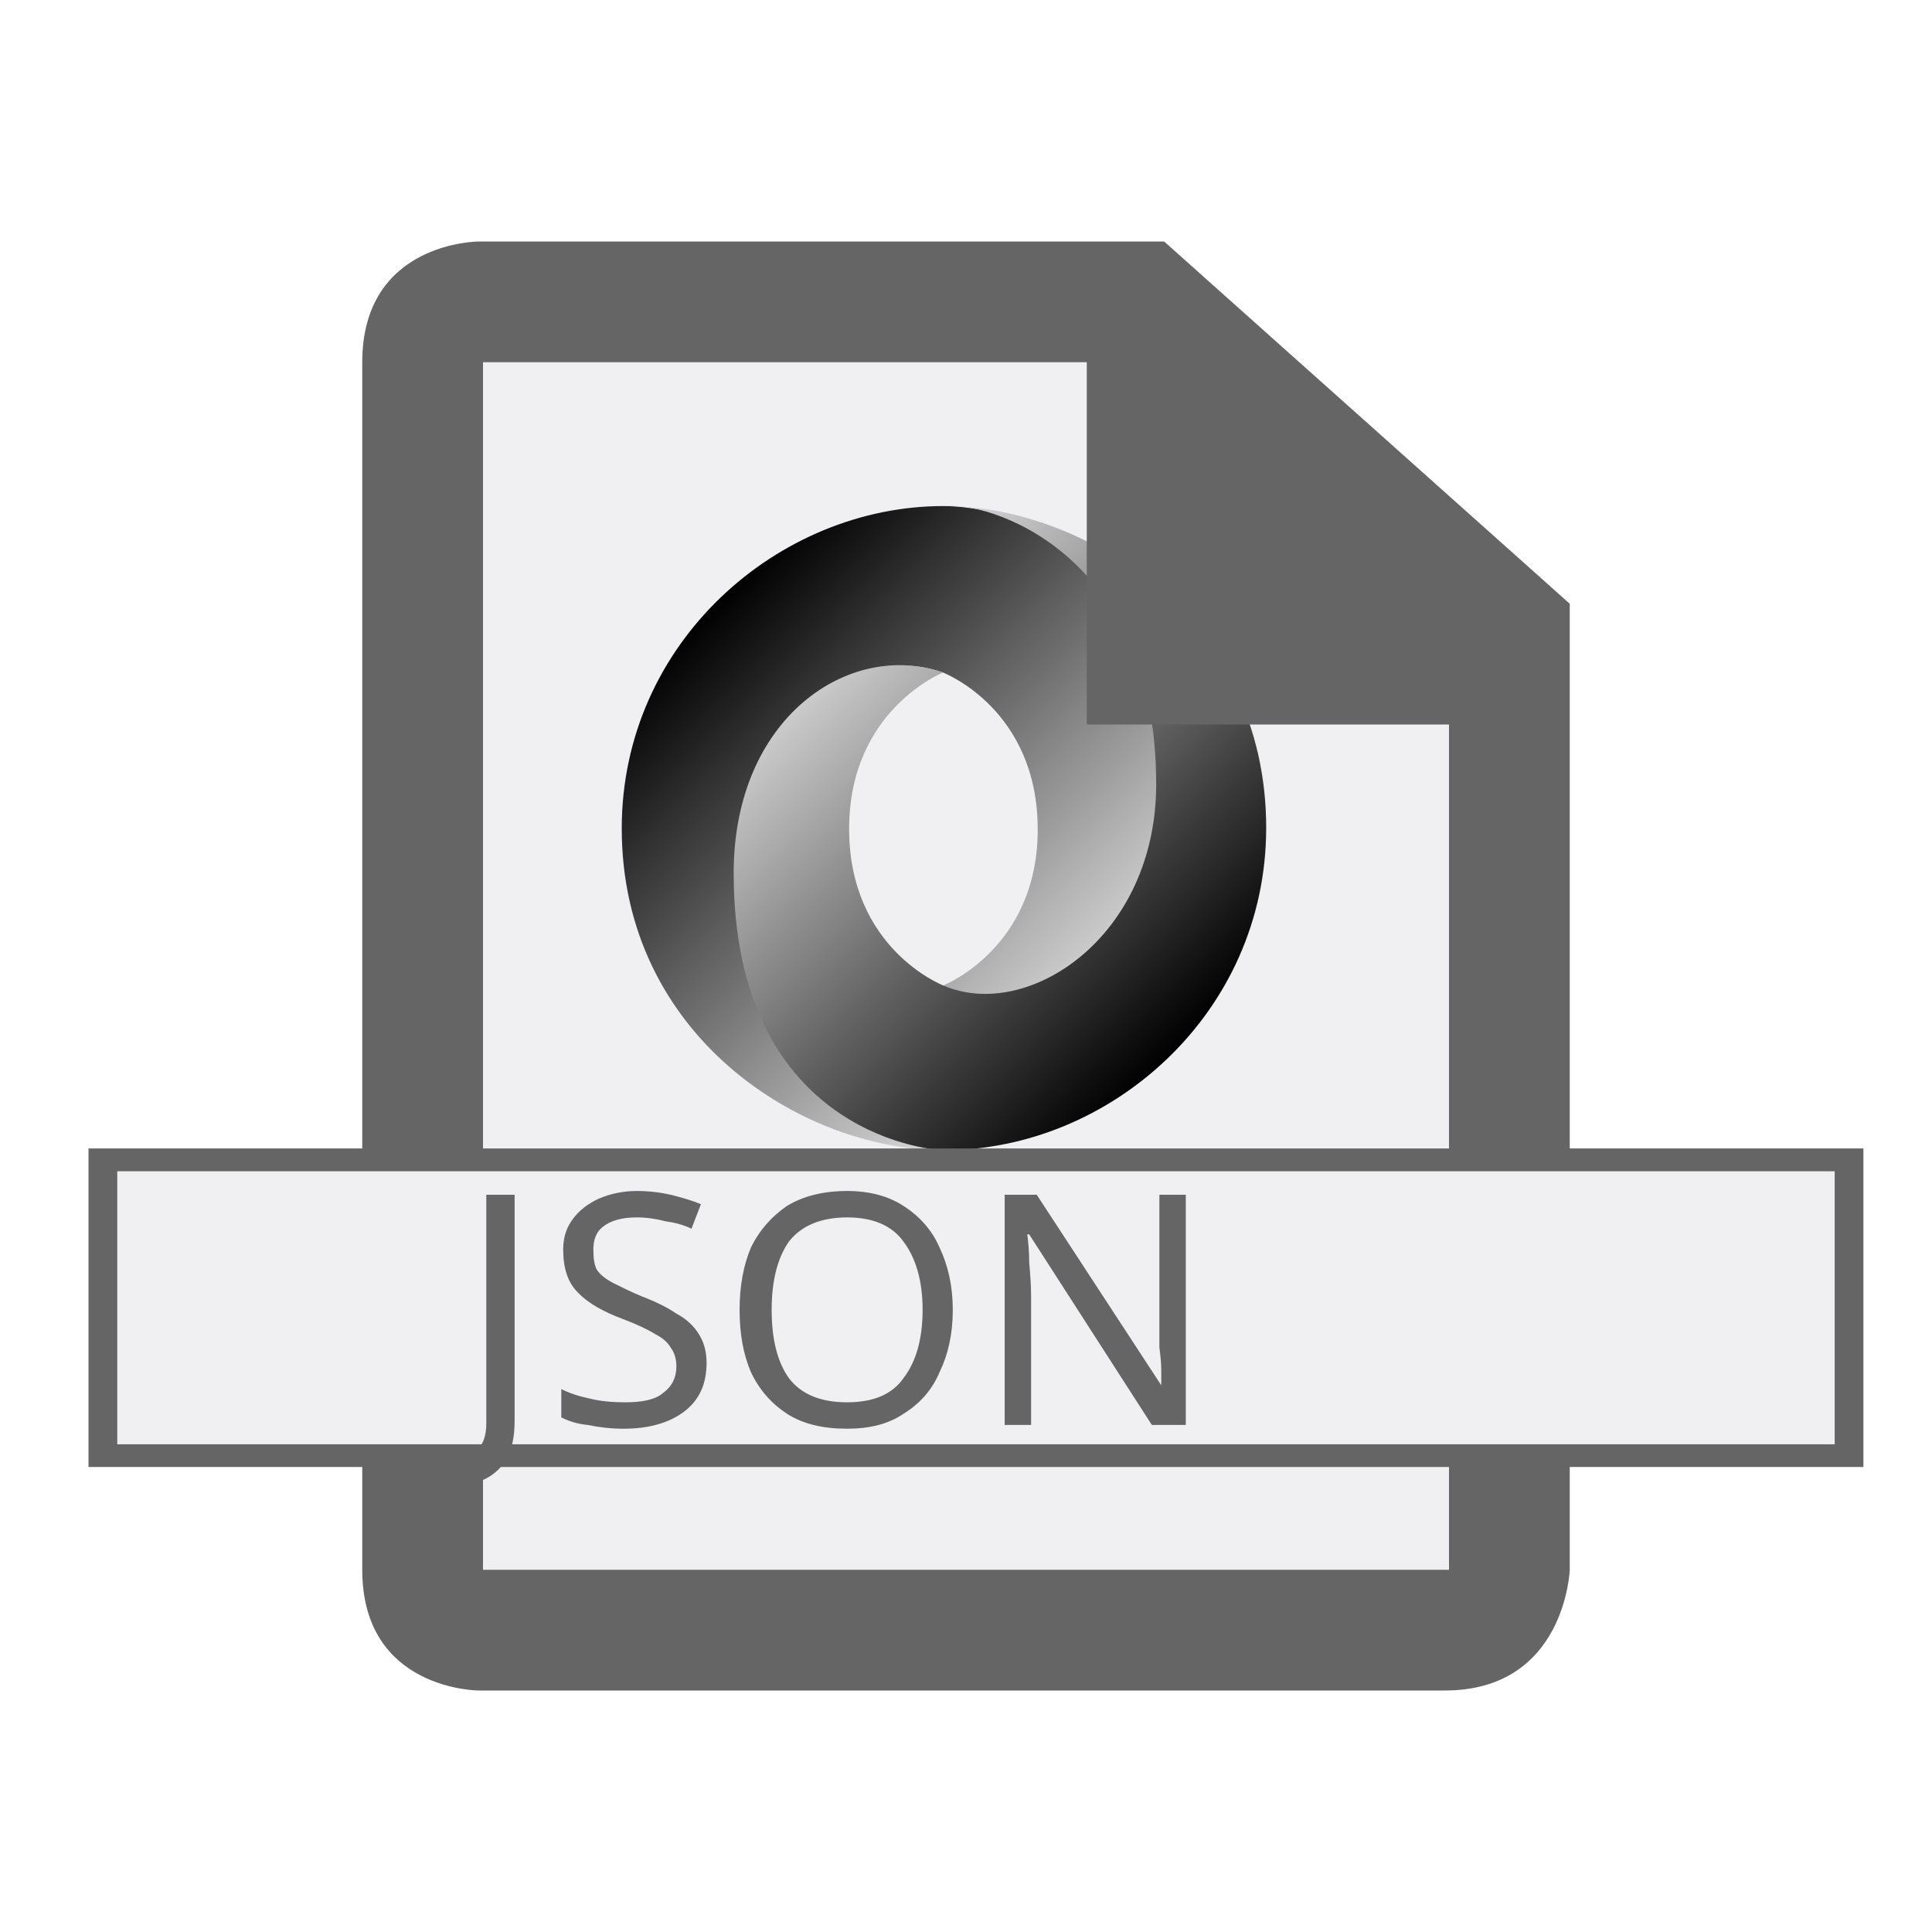
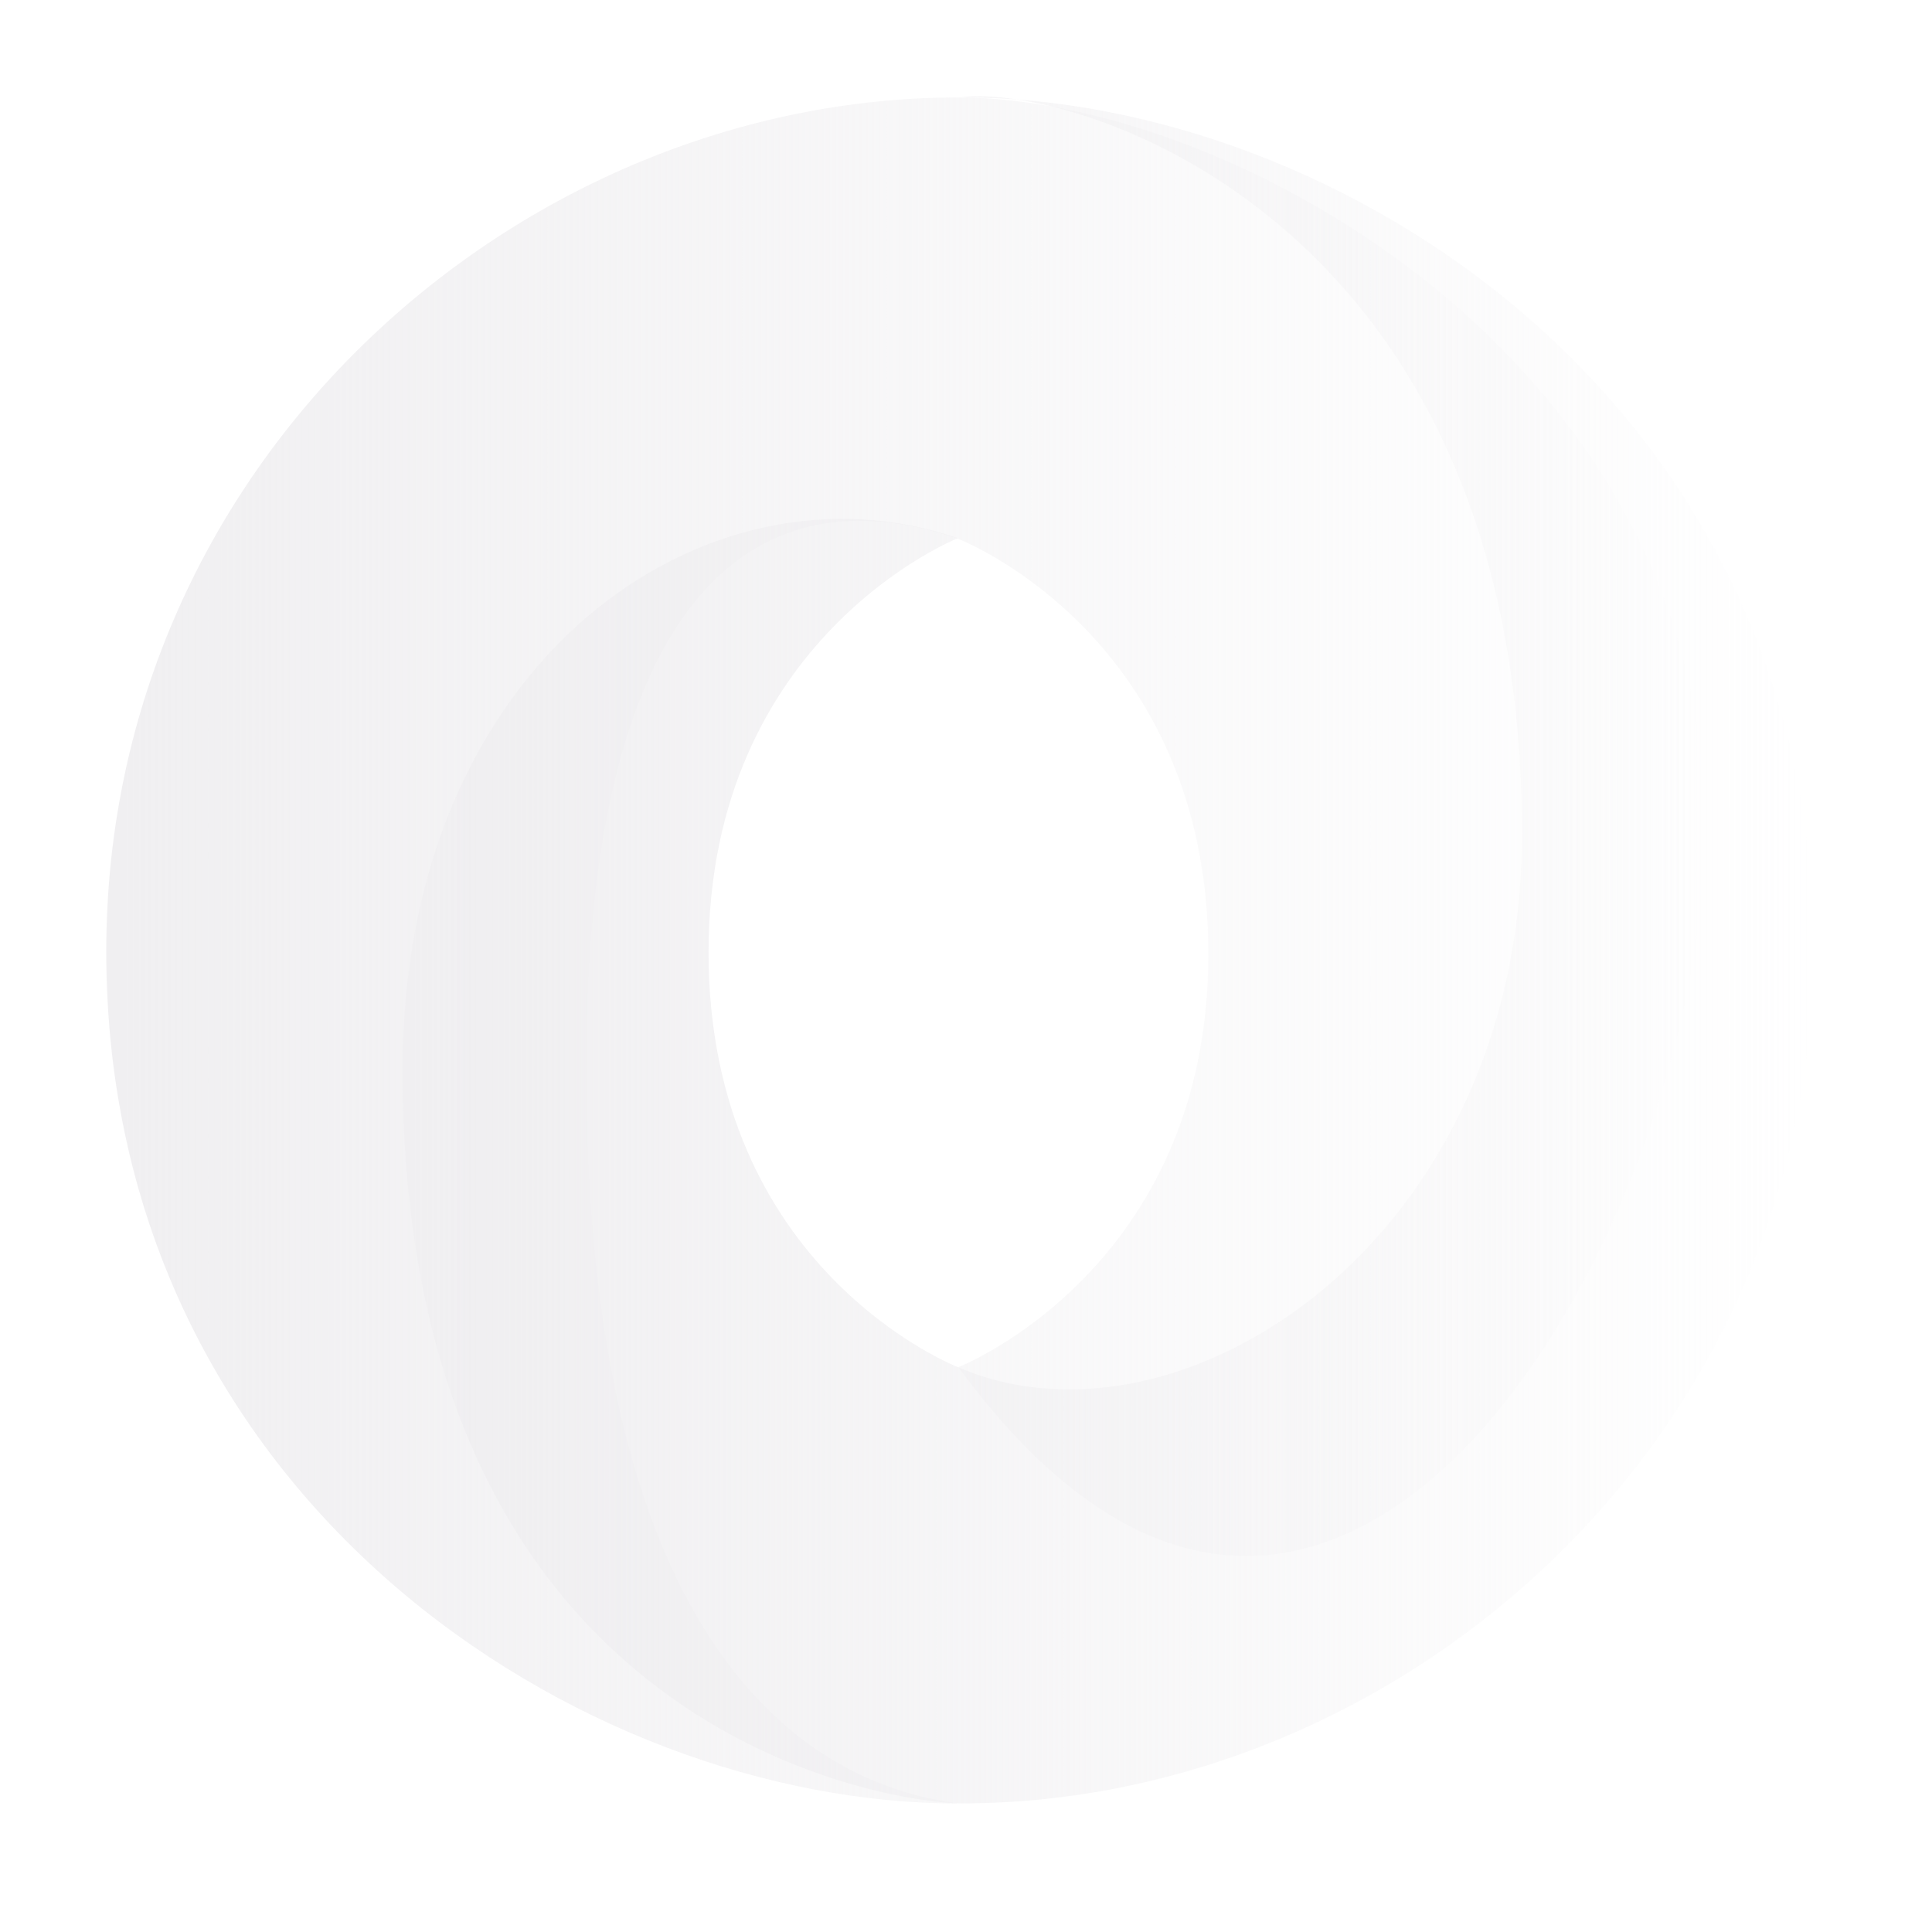
<svg xmlns="http://www.w3.org/2000/svg" xmlns:xlink="http://www.w3.org/1999/xlink" width="16" height="16" version="1.1" id="svg226">
  <defs id="defs230">
+     <linearGradient id="linearGradient12862">
+       <stop style="stop-color:#f0eff1;stop-opacity:1;" offset="0" id="stop12858" />
+       <stop style="stop-color:#f0eff1;stop-opacity:0;" offset="1" id="stop12860" />
+     </linearGradient>
+     <linearGradient id="linearGradient10941">
+       <stop style="stop-color:#f0eff1;stop-opacity:1;" offset="0" id="stop10937" />
+       <stop style="stop-color:#f0eff1;stop-opacity:0;" offset="1" id="stop10939" />
+     </linearGradient>
    <linearGradient x1="-666.117" y1="413.045" x2="-553.27" y2="525.908" id="linearGradient3005" xlink:href="#linearGradient8385" gradientUnits="userSpaceOnUse" gradientTransform="matrix(0.0333159,0,0,0.0333112,28.13052,-8.781993)" />
    <linearGradient id="linearGradient8385">
      <stop id="stop8387" style="stop-color:#000000;stop-opacity:1" offset="0" />
      <stop id="stop8389" style="stop-color:#ffffff;stop-opacity:1" offset="1" />
    </linearGradient>
    <linearGradient x1="-553.27" y1="525.908" x2="-666.116" y2="413.045" id="linearGradient3002" xlink:href="#linearGradient8385" gradientUnits="userSpaceOnUse" gradientTransform="matrix(0.0333159,0,0,0.0333112,28.13052,-8.781993)" />
+     <linearGradient xlink:href="#linearGradient10941" id="linearGradient10943" x1="6.076" y1="6.856" x2="10.486" y2="6.856" gradientUnits="userSpaceOnUse" gradientTransform="matrix(2.648979,0,0,2.648979,-12.75953,-10.29448)" />
+     <linearGradient xlink:href="#linearGradient12862" id="linearGradient12864" x1="5.149" y1="6.858" x2="10.147" y2="6.858" gradientUnits="userSpaceOnUse" gradientTransform="matrix(2.648979,0,0,2.648979,-12.75953,-10.29448)" />
  </defs>
  <style type="text/css" id="style220">.icon-canvas-transparent{opacity:0;fill:#F6F6F6;} .icon-vs-out{opacity:0;fill:#F6F6F6;} .icon-vs-bg{fill:#656565;} .icon-vs-fg{fill:#F0EFF1;}</style>
-   <path class="icon-vs-fg" d="M4 3h5v3h3v7h-8v-10z" id="iconFg" />
-   <path d="M 7.813,8.16 C 8.993,9.77 10.149,7.711 10.147,6.473 10.145,5.009 8.662,4.191 7.812,4.191 c -1.364,0 -2.663,1.127 -2.663,2.67 0,1.714 1.489,2.664 2.663,2.664 C 7.546,9.486 6.661,9.297 6.649,7.257 6.641,5.878 7.099,5.327 7.81,5.57 c 0.016,0.006 0.784,0.309 0.784,1.299 0,0.986 -0.781,1.291 -0.781,1.291 z" id="path7508" style="color:#000000;display:inline;overflow:visible;visibility:visible;fill:url(#linearGradient3005);fill-opacity:1;fill-rule:evenodd;stroke:none;stroke-width:0.017;marker:none" />
-   <path d="M 7.811,5.569 C 7.031,5.3 6.076,5.943 6.076,7.231 c 0,2.103 1.558,2.294 1.747,2.294 1.364,0 2.663,-1.127 2.663,-2.67 0,-1.714 -1.489,-2.664 -2.663,-2.664 0.325,-0.045 1.752,0.352 1.752,2.303 0,1.272 -1.066,1.965 -1.759,1.669 -0.016,-0.006 -0.784,-0.309 -0.784,-1.299 0,-0.986 0.779,-1.295 0.779,-1.295 z" id="path7510" style="color:#000000;display:inline;overflow:visible;visibility:visible;fill:url(#linearGradient3002);fill-opacity:1;fill-rule:evenodd;stroke:none;stroke-width:0.017;marker:none" />
+   <path d="m 7.936,11.322 c 3.128,4.264 6.188,-1.19 6.184,-4.47 -0.005,-3.878 -3.935,-6.045 -6.186,-6.045 -3.613,0 -7.054,2.986 -7.054,7.072 0,4.541 3.944,7.057 7.054,7.057 C 7.23,14.834 4.885,14.332 4.854,8.93 4.832,5.277 6.045,3.818 7.929,4.46 c 0.042,0.016 2.078,0.819 2.078,3.441 0,2.612 -2.07,3.421 -2.07,3.421 z" id="path7508" style="color:#000000;display:inline;overflow:visible;visibility:visible;fill:url(#linearGradient12864);fill-opacity:1;fill-rule:evenodd;stroke:none;stroke-width:0.044;marker:none" />
+   <path d="M 7.933,4.457 C 5.866,3.744 3.334,5.448 3.334,8.859 c 0,5.571 4.128,6.076 4.628,6.076 3.613,0 7.054,-2.986 7.054,-7.072 0,-4.541 -3.944,-7.057 -7.054,-7.057 0.861,-0.119 4.642,0.932 4.642,6.1 0,3.37 -2.823,5.205 -4.659,4.421 C 7.904,11.312 5.868,10.509 5.868,7.887 c 0,-2.612 2.065,-3.43 2.065,-3.43 z" id="path7510" style="color:#000000;display:inline;overflow:visible;visibility:visible;fill:url(#linearGradient10943);fill-opacity:1;fill-rule:evenodd;stroke:none;stroke-width:0.045;stroke-miterlimit:4;stroke-dasharray:none;marker:none" />
  <path class="icon-canvas-transparent" d="M16 16h-16v-16h16v16z" id="canvas" />
  <path class="icon-vs-out" d="M4 15c-.97 0-2-.701-2-2v-10c0-1.299 1.03-2 2-2h6.061l3.939 3.556v8.444c0 .97-.701 2-2 2h-8z" id="outline" />
-   <g id="g42131">
-     <path class="icon-vs-bg" d="M9.641,2H3.964C3.964,2,3,2,3,3c0,0.805,0,7.442,0,10c0,1,0.965,1,0.965,1s7,0,8,0S13,13,13,13V5L9.641,2zM12,13H4V3h5v3h3V13z" id="iconBg" />
-   </g>
-   <rect id="rect19421-4" width="14.699" height="2.638" x="0.733" y="9.511" style="fill:#656565;fill-opacity:1;stroke-width:1.098" />
-   <rect id="rect19421" width="14.223" height="2.261" x="0.971" y="9.7" style="fill:#f0eff1;fill-opacity:1" />
-   <text xml:space="preserve" style="font-style:normal;font-weight:normal;font-size:2.667px;line-height:1.25;font-family:sans-serif;fill:#656565;fill-opacity:1;stroke:none" x="7.969" y="11.8" id="text336">
-     <tspan id="tspan334" x="7.969" y="11.8" style="font-size:2.667px;text-align:center;text-anchor:middle;fill:#656565;fill-opacity:1">JSON</tspan>
-   </text>
</svg>
